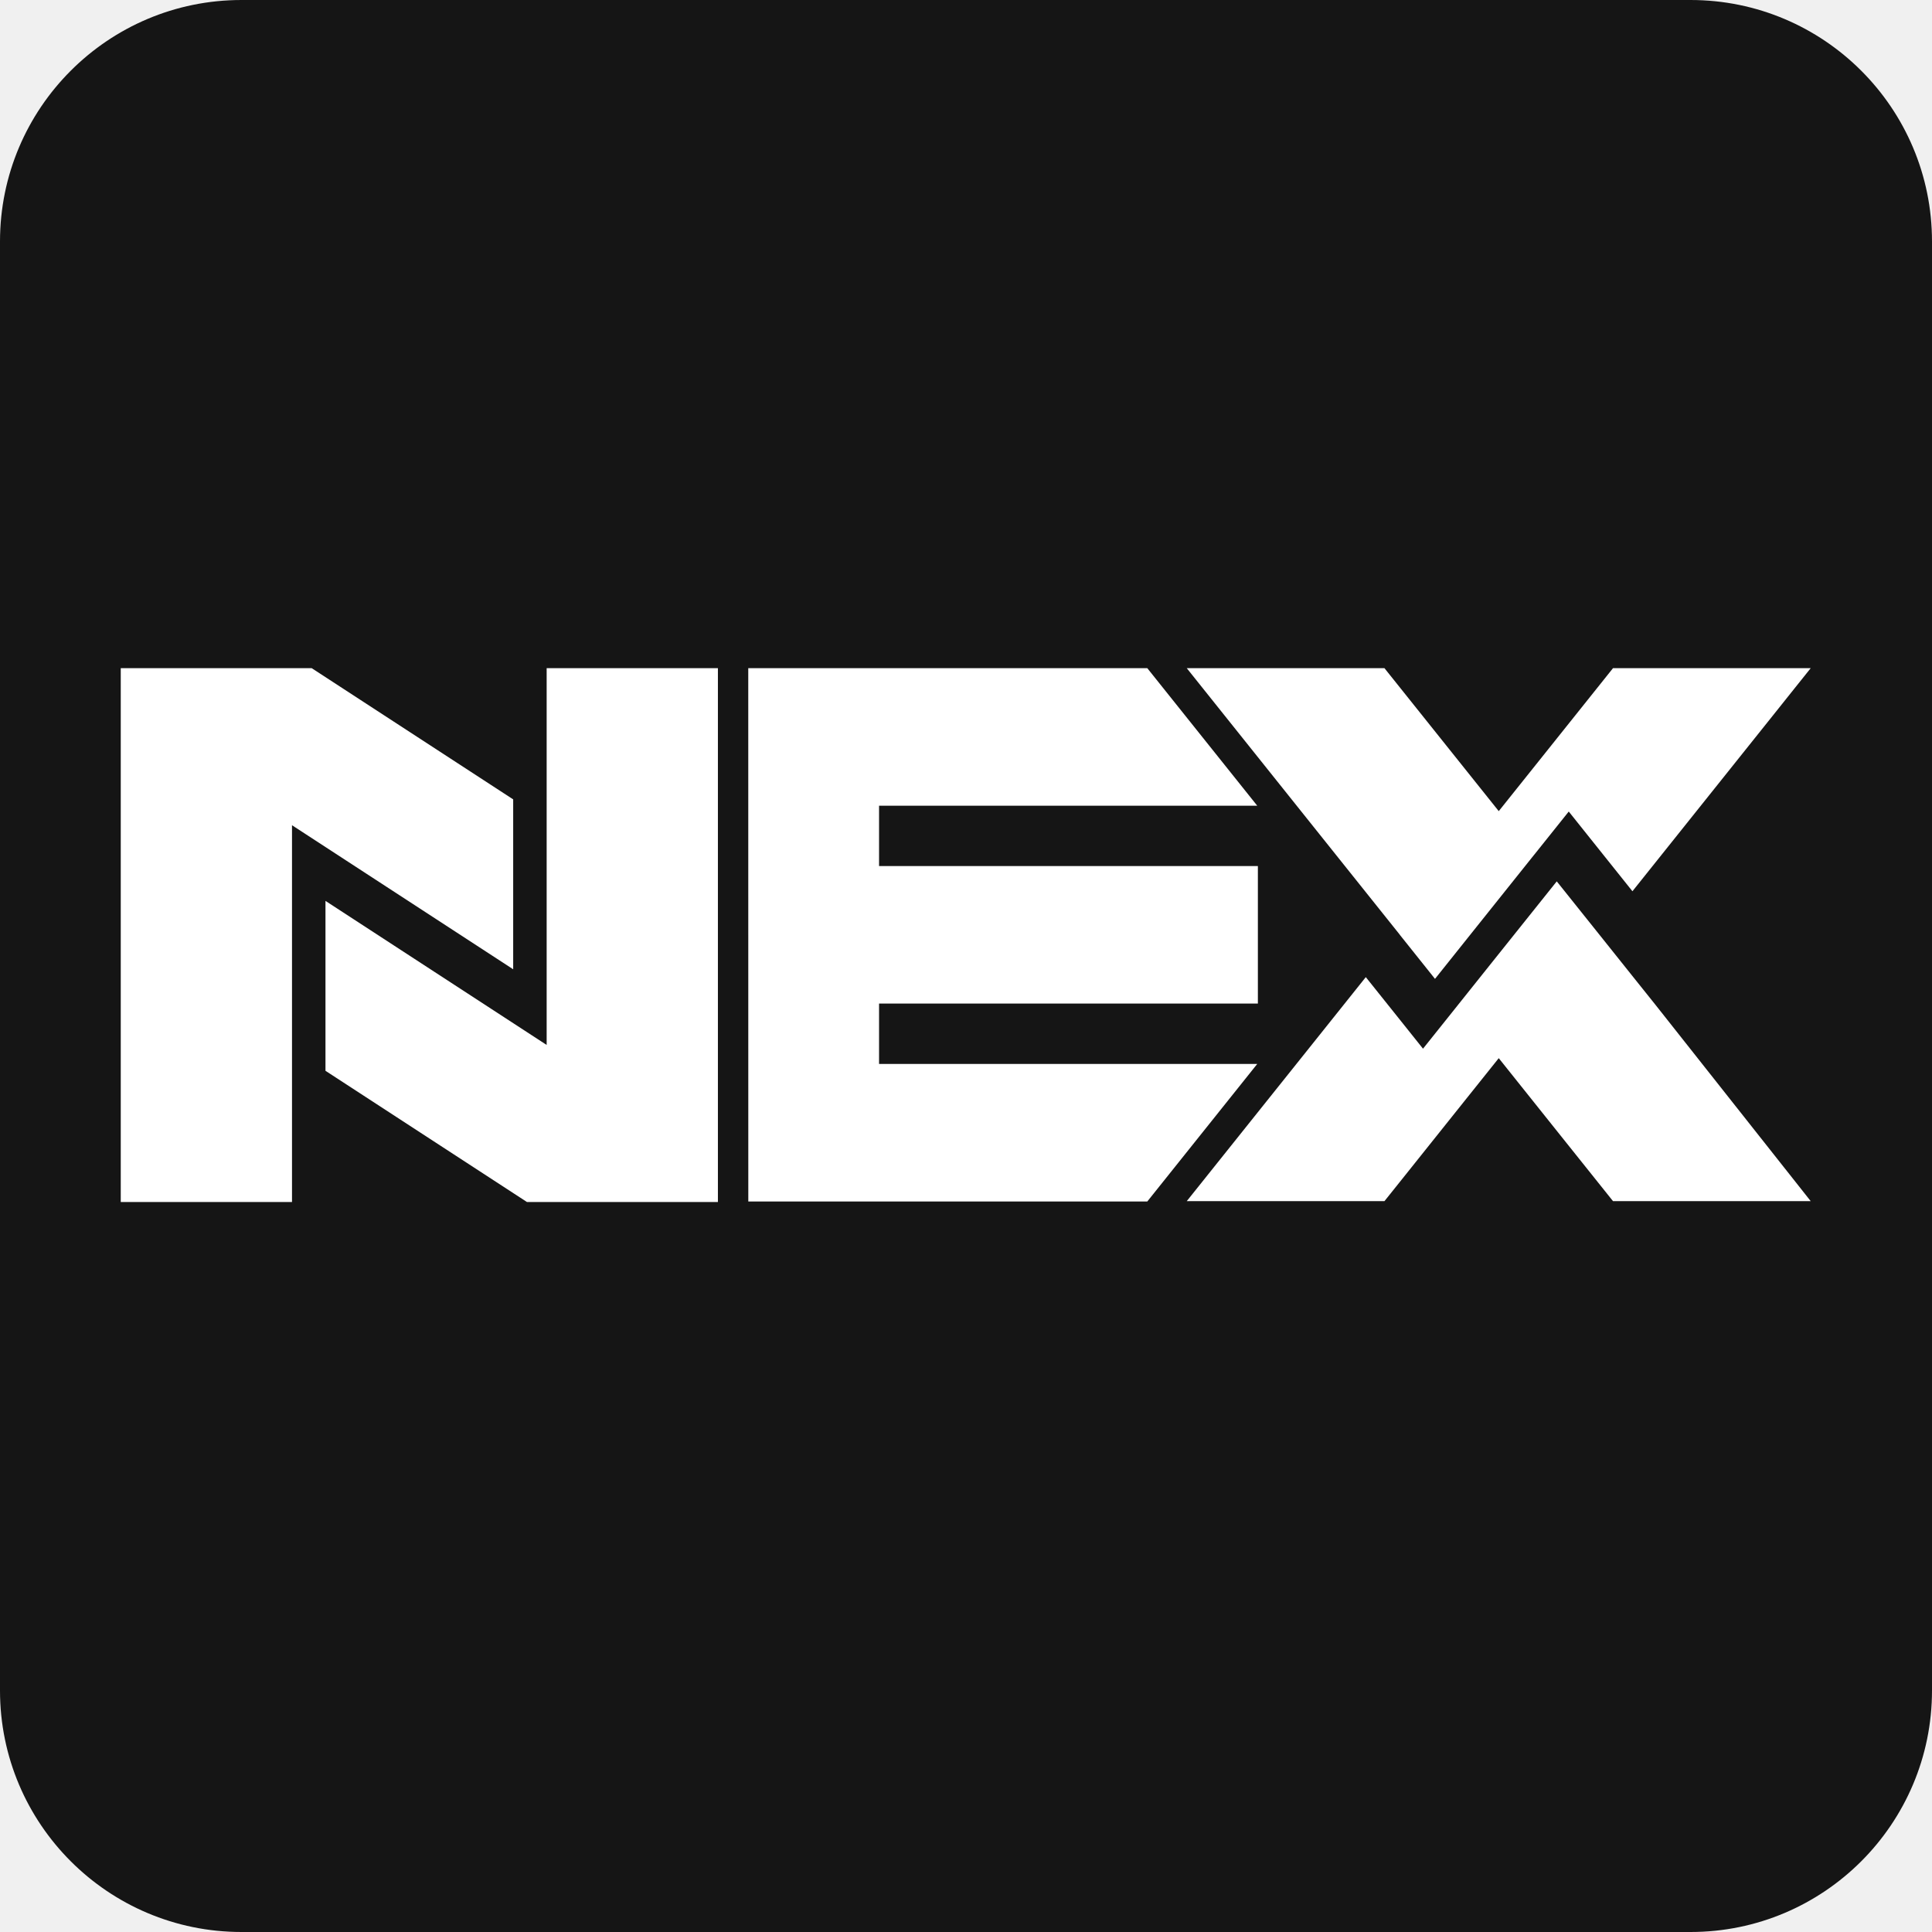
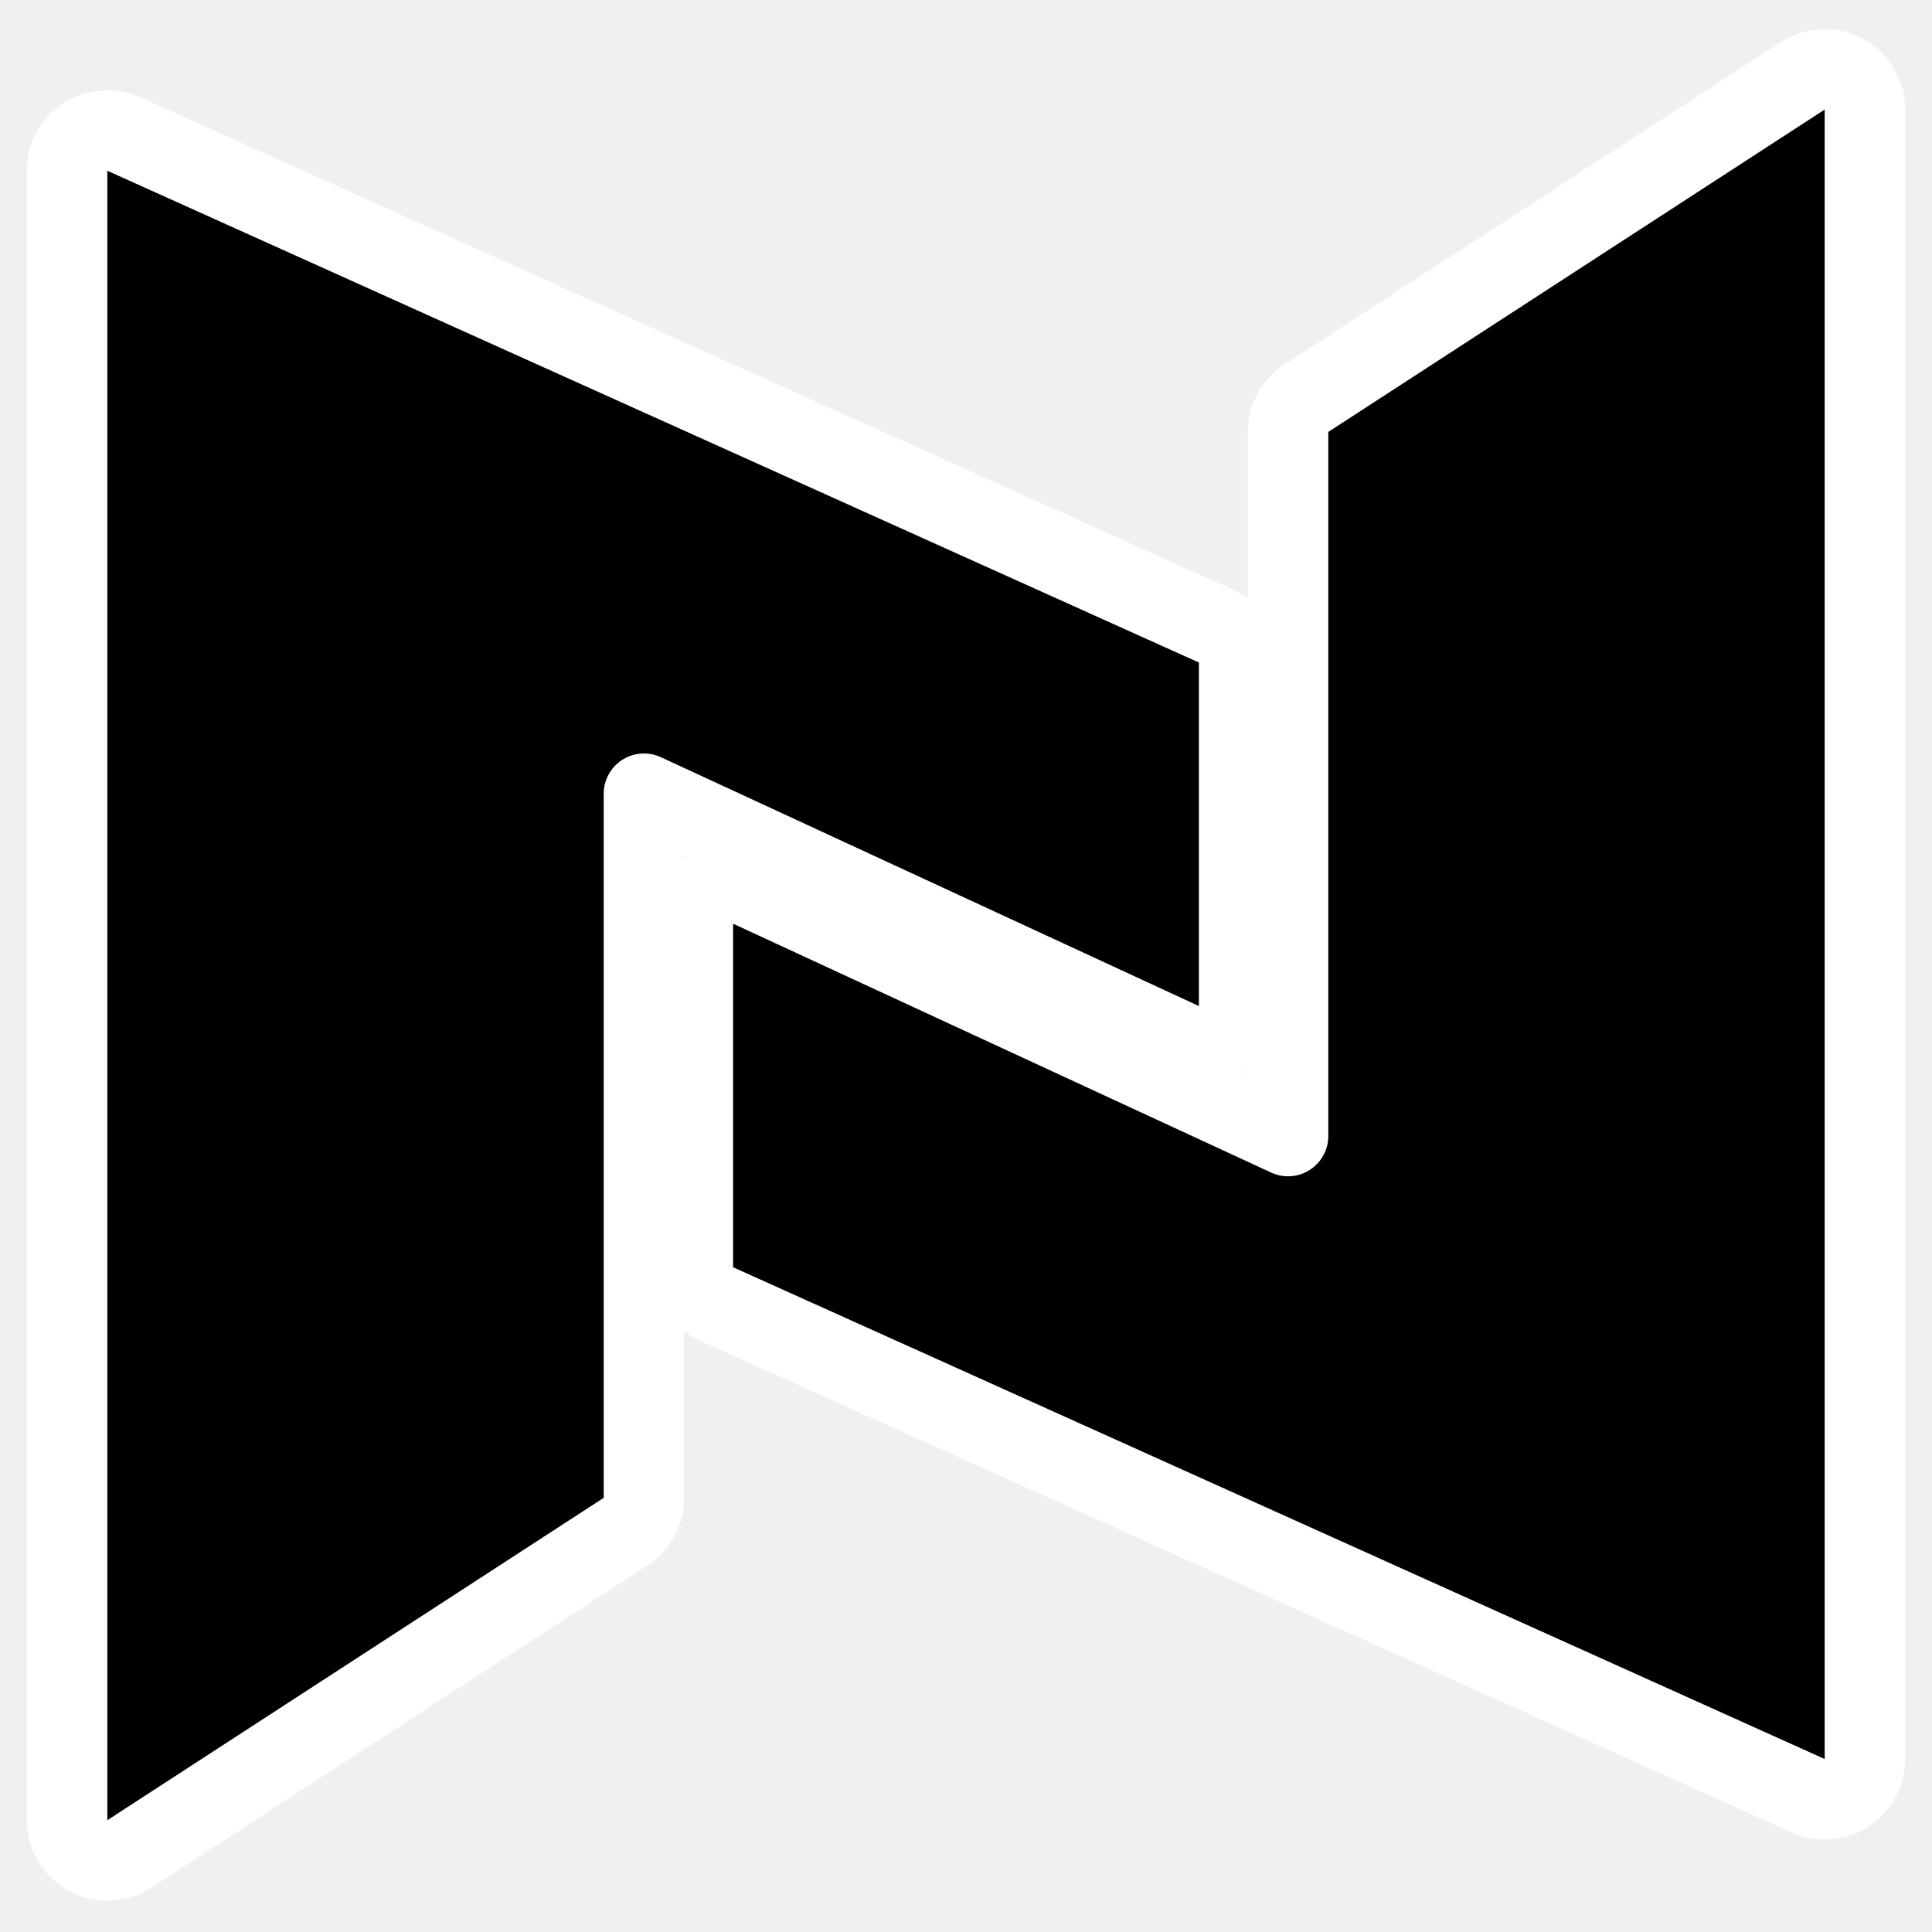
- <svg xmlns="http://www.w3.org/2000/svg" viewBox="0 0 128 128">
-   <rect width="128" height="128" rx="16" fill="#151515" />
-   <svg x="8" y="44" width="112" height="36" viewBox="0 0 1118 354" fill="none">
-     <path d="M1000.47 204.517L977.244 175.437L949.704 141L949.165 141.652L906.805 194.625L884.304 222.799L883.792 223.451L883.765 223.479L861.237 251.652L846.66 233.399L823.404 204.319L780.559 257.944L758.031 286.117L705 352.468H835.745L845.932 339.741L888.777 286.117L911.305 257.944L911.332 257.916L934.56 286.996L949.139 305.248L986.891 352.468H1117.64C1094.98 323.813 1044.55 260.048 1015.08 222.771L1000.47 204.517Z" fill="white" />
-     <path d="M845.932 176.379L869.16 205.459L869.187 205.431L869.727 204.779L892.227 176.605L934.56 123.632L935.099 122.98L957.627 94.808L972.205 113.06L999.744 147.525L1093.41 30.327L1106.48 13.945L1117.64 3.25913e-05H986.891L934.372 65.728L911.871 93.872L911.332 94.552L838.845 3.883L835.747 3.25913e-05H705L845.959 176.351L845.932 176.379Z" fill="white" />
-     <path d="M501.499 261.748V221.813H752.03V130.86H501.499V90.953H751.6L678.9 0H415L415.027 352.701H678.9L751.6 261.748H501.499Z" fill="white" />
-     <path d="M281.67 249.173L135.396 153.907V266.272L268.634 353.041H394.921V352.7H394.927V3.05176e-05H281.67V249.173Z" fill="white" />
-     <path d="M113.257 103.868L259.532 199.135V86.769L126.293 3.05176e-05L0.007 3.05176e-05V0.341H0V353.041H113.257L113.257 103.868Z" fill="white" />
-   </svg>
+ <svg xmlns="http://www.w3.org/2000/svg" width="1024" height="1024" viewBox="80 100 864 824" fill="none">
+   <path d="M634.153 529.915C634.153 536.056 631.023 541.773 625.849 545.081C620.674 548.388 614.17 548.83 608.597 546.251L367.982 434.957L367.983 749.839C367.983 755.934 364.899 761.615 359.787 764.935L137.804 909.096C132.269 912.69 125.211 912.968 119.411 909.819C113.611 906.67 110 900.599 110 894V156.359C110 150.25 113.099 144.558 118.229 141.242C123.361 137.926 129.823 137.438 135.394 139.948L623.547 359.872C630.002 362.78 634.153 369.203 634.153 376.284V529.915Z" fill="black" stroke="white" stroke-width="36" stroke-linejoin="round" />
+   <path d="M389.847 493.085C389.847 486.944 392.977 481.227 398.151 477.919C403.326 474.612 409.83 474.17 415.403 476.749L656.018 588.043L656.017 273.161C656.017 267.066 659.101 261.385 664.213 258.065L886.196 113.904C891.731 110.31 898.789 110.032 904.589 113.181C910.389 116.33 914 122.401 914 129L914 866.641C914 872.75 910.901 878.442 905.771 881.758C900.639 885.074 894.177 885.562 888.606 883.052L400.453 663.128C393.998 660.22 389.847 653.797 389.847 646.716L389.847 493.085Z" fill="black" stroke="white" stroke-width="36" stroke-linejoin="round" />
</svg>
